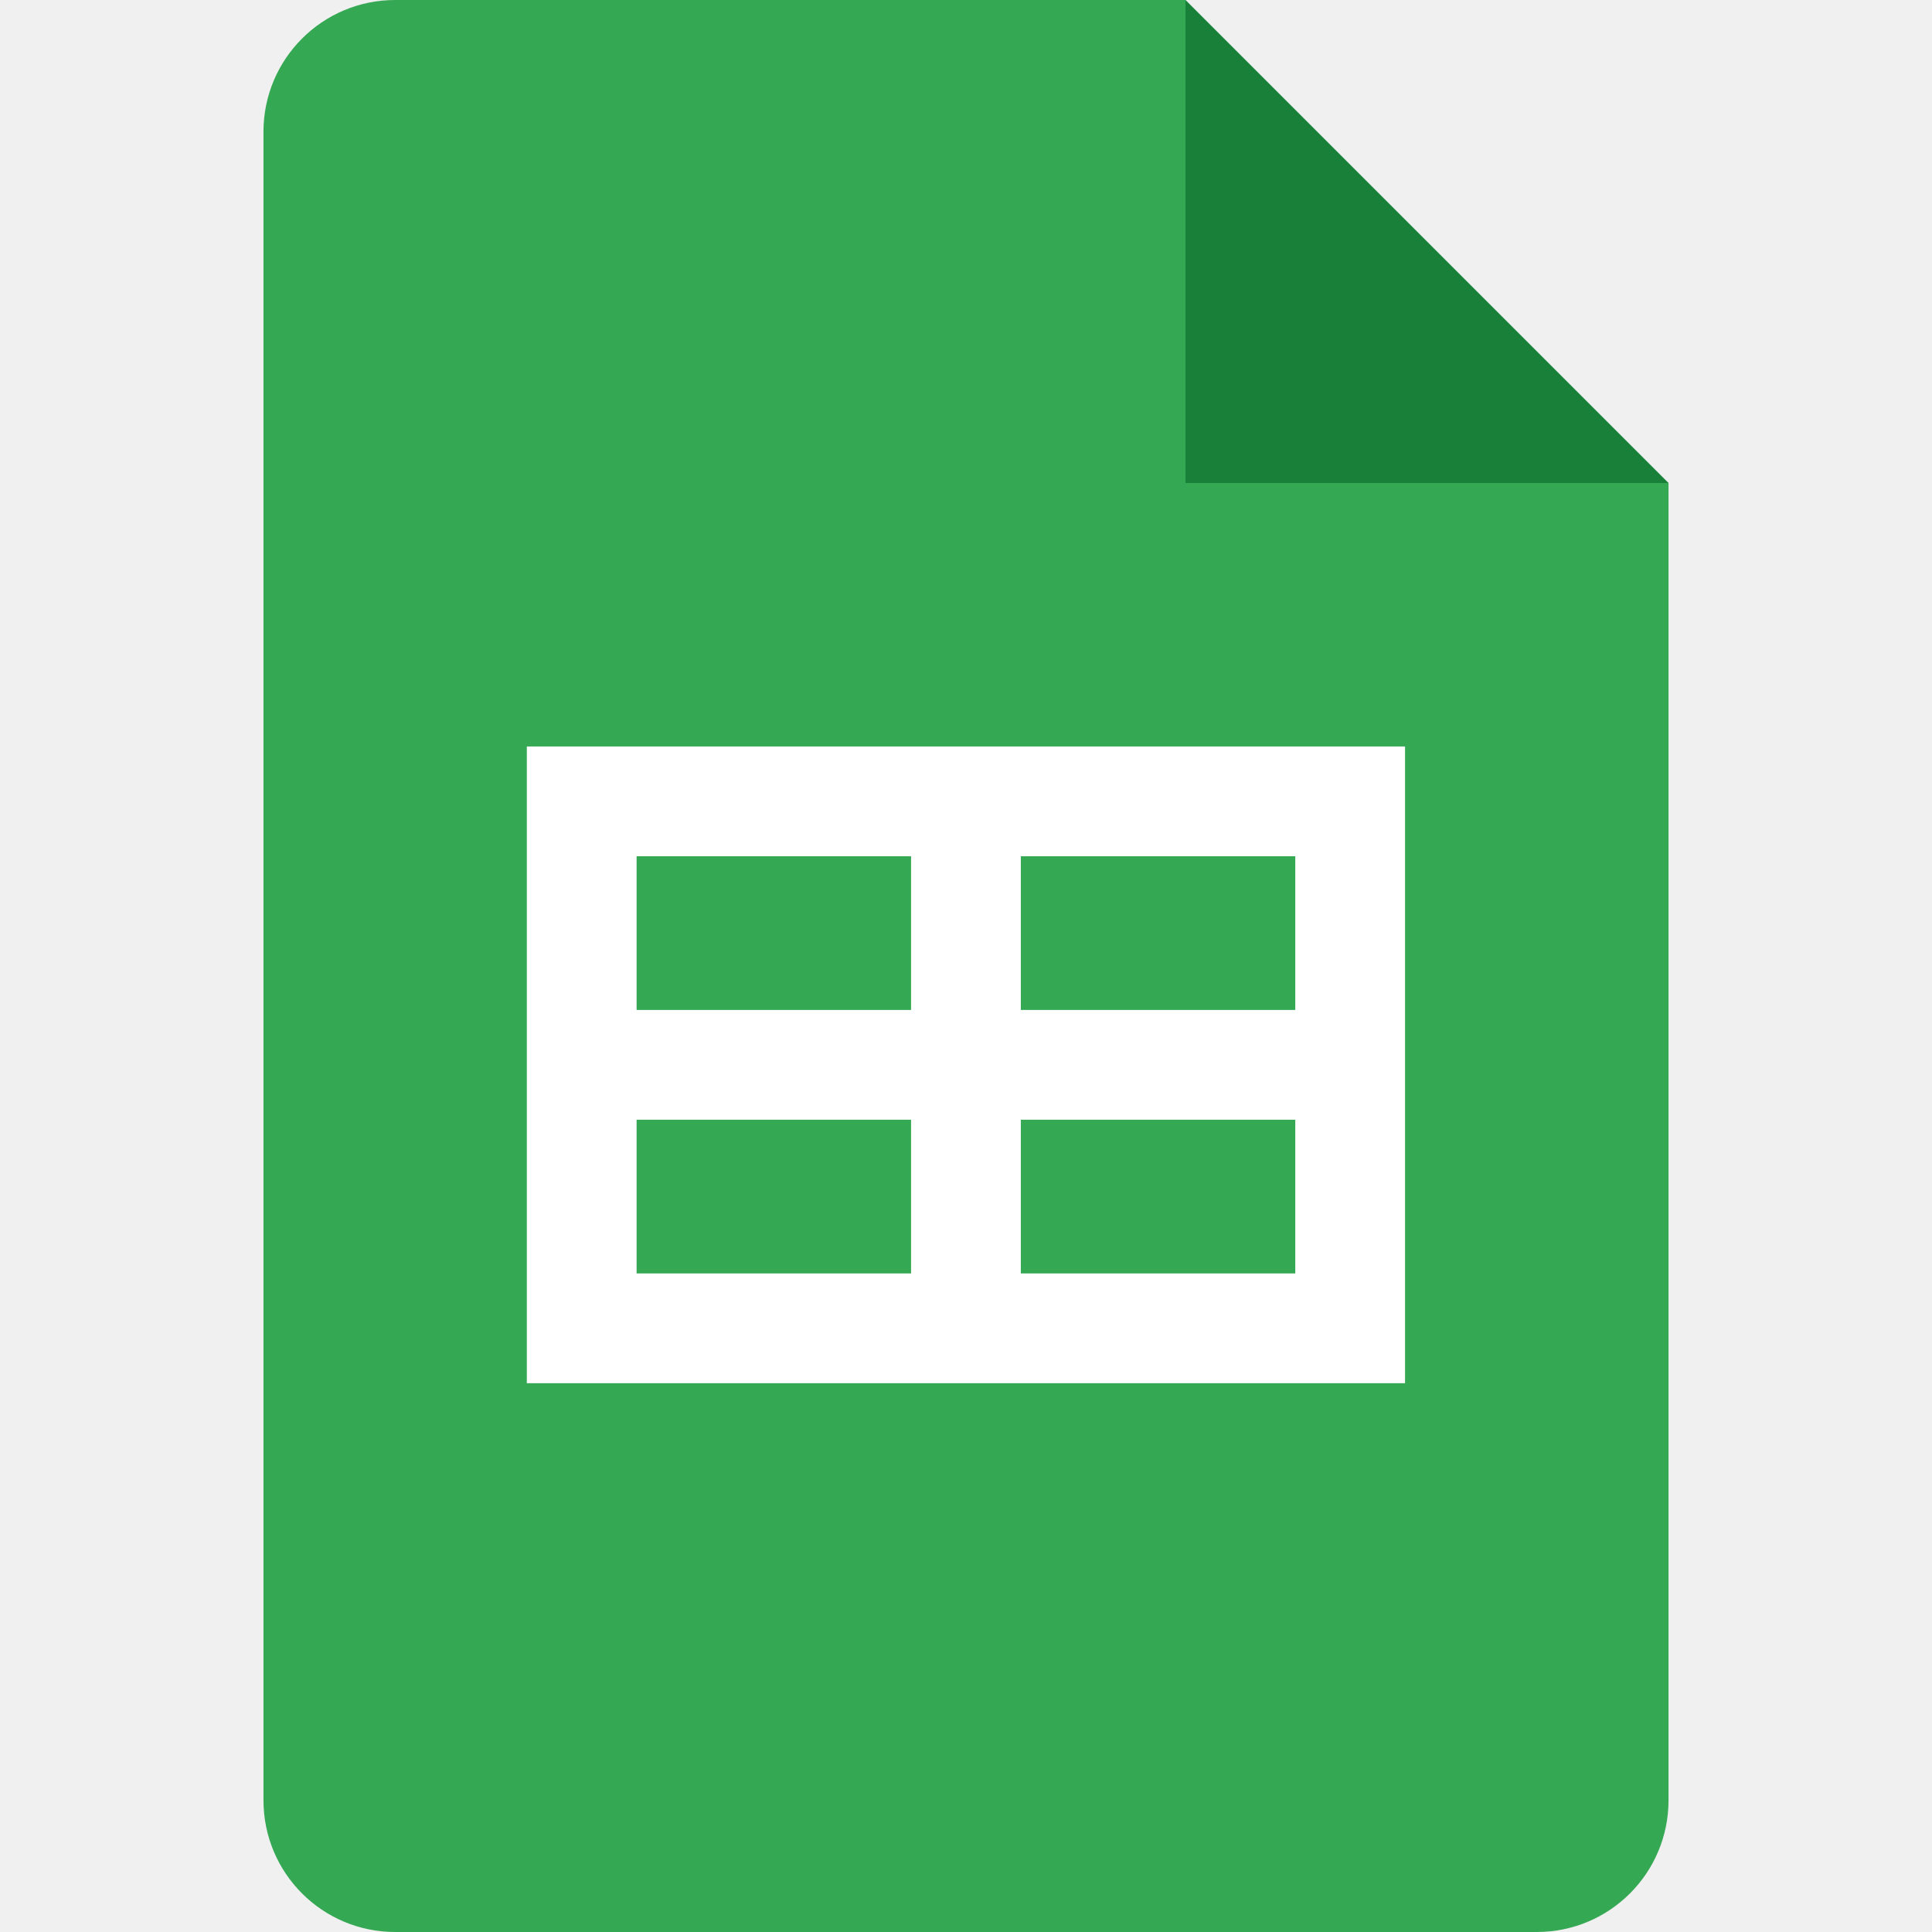
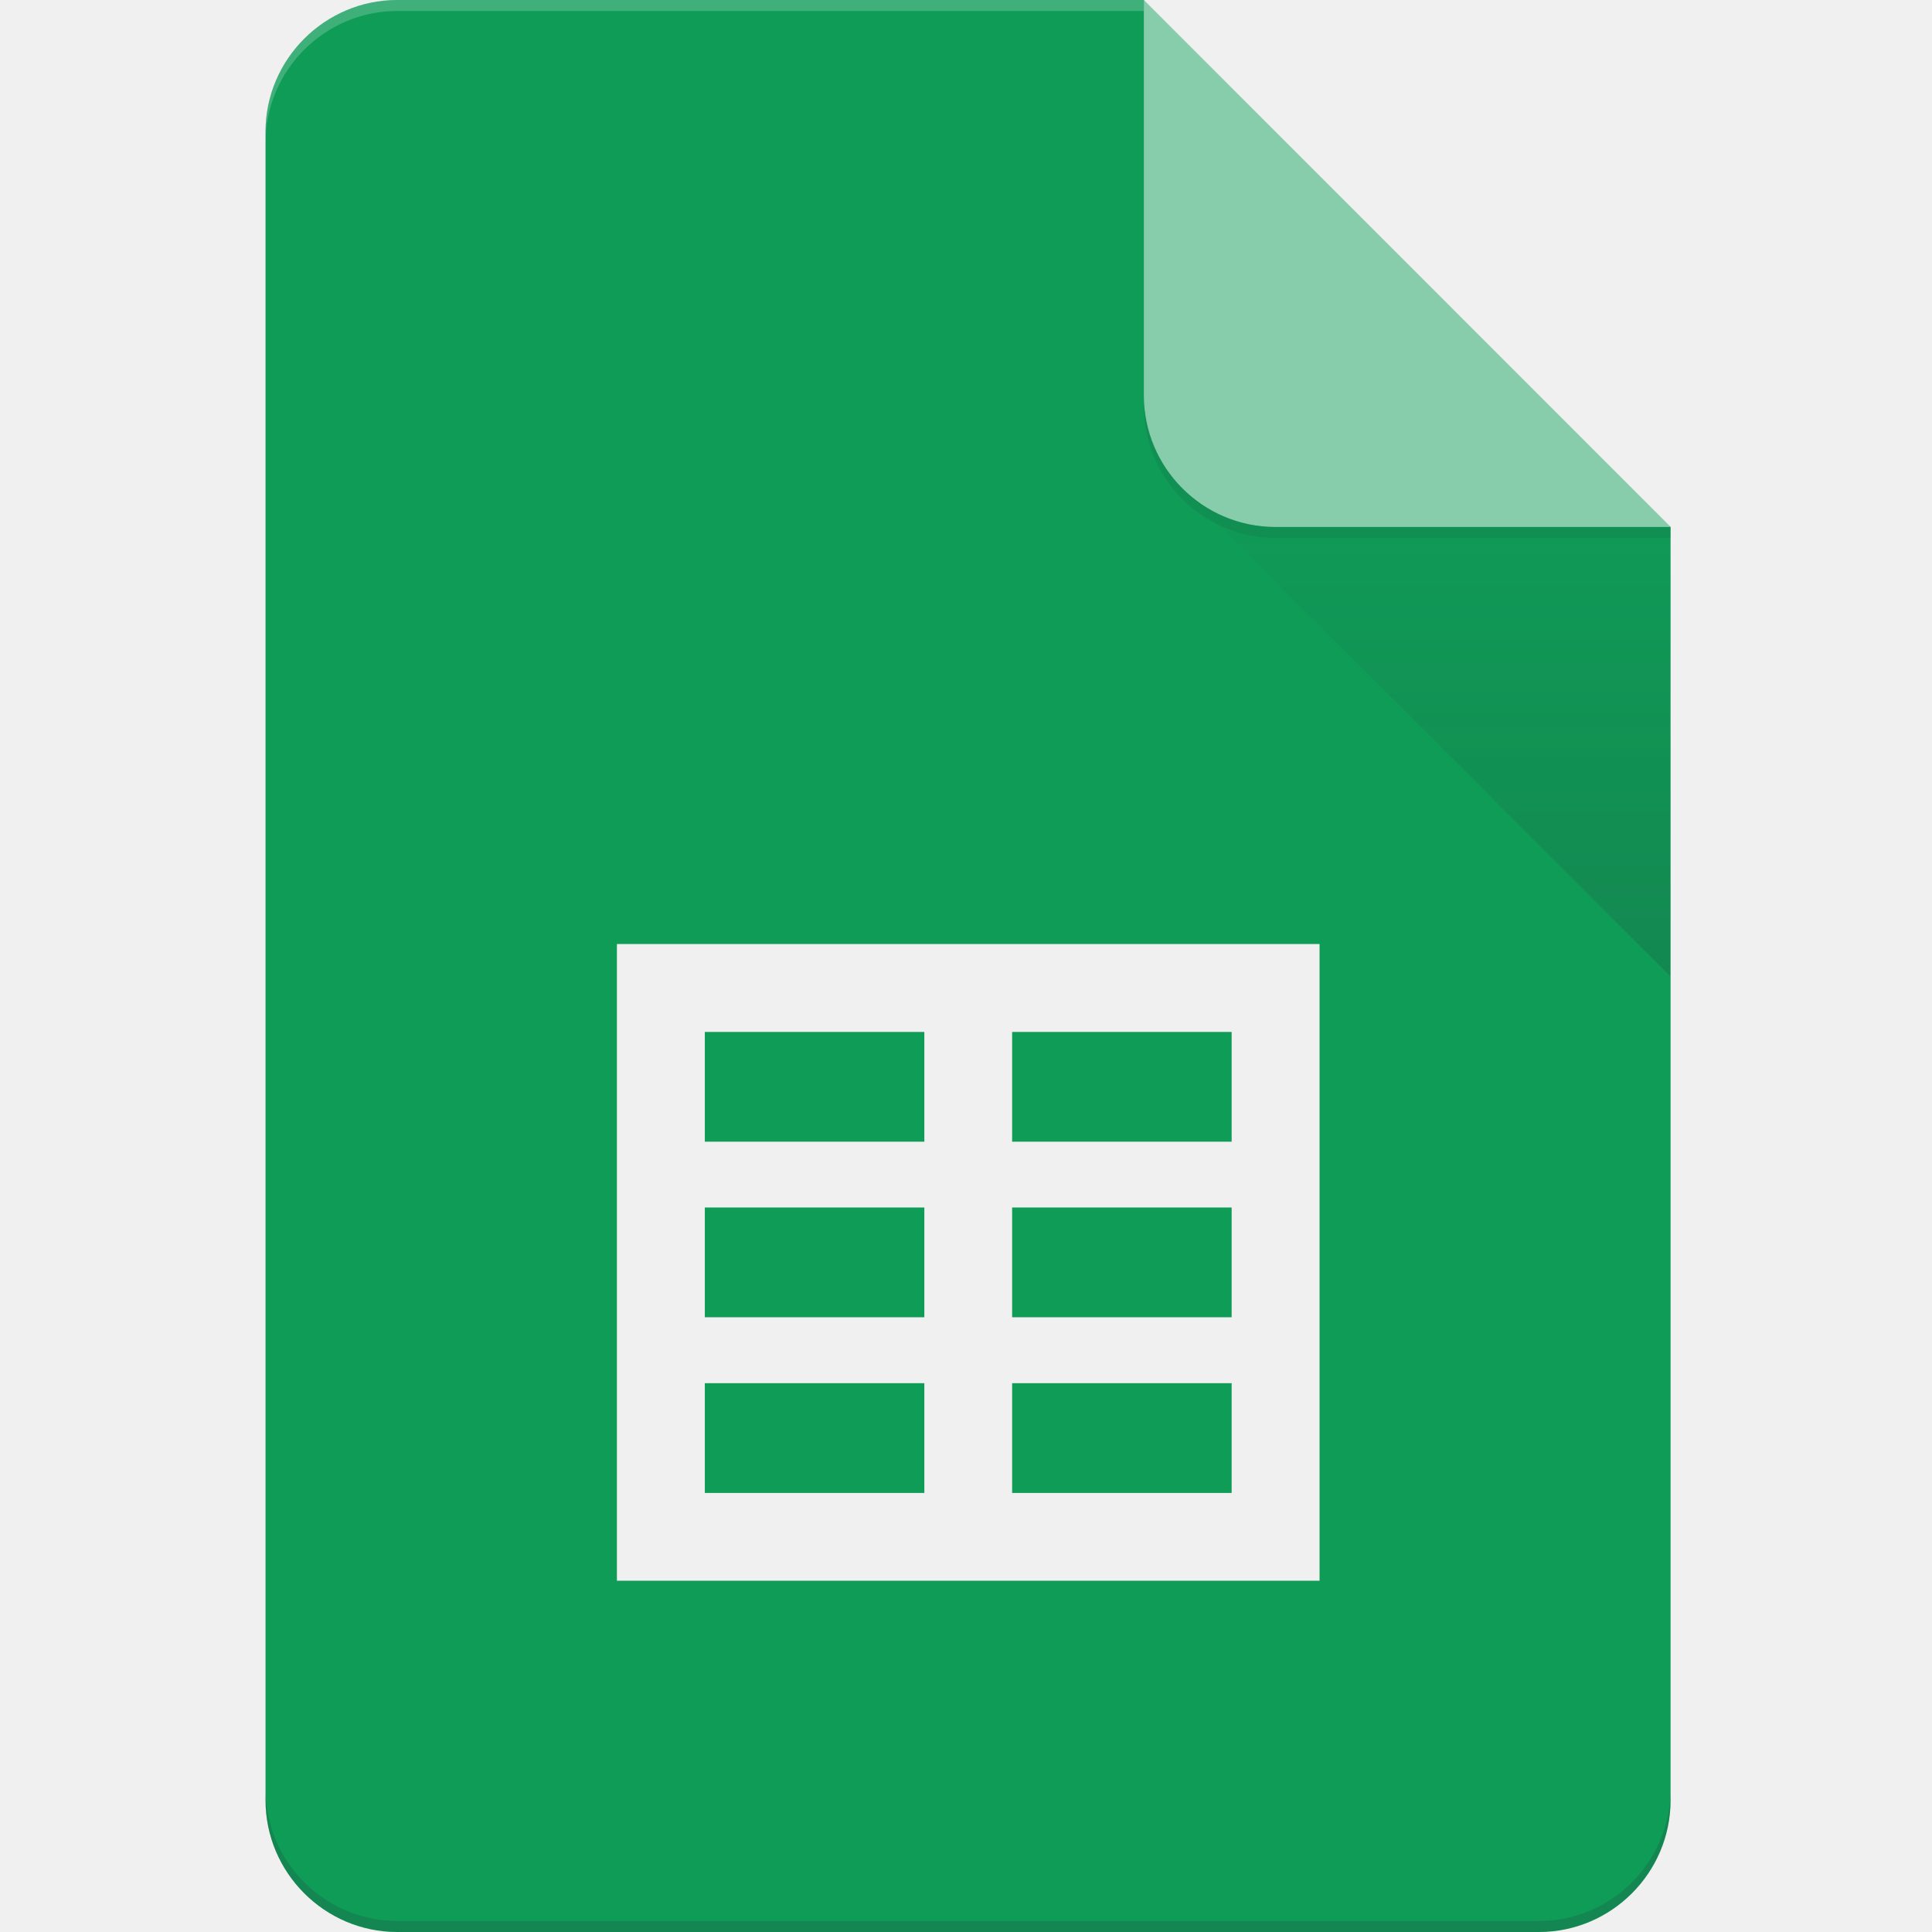
<svg xmlns="http://www.w3.org/2000/svg" width="16" height="16" viewBox="0 0 16 16" fill="none">
-   <g clip-path="url(#clip0_2369_39799)">
-     <path d="M9.818 0L13.818 4L11.818 4.364L9.818 4L9.454 2L9.818 0Z" fill="#188038" />
-     <path d="M9.818 4V0H3.273C2.67 0 2.182 0.488 2.182 1.091V14.909C2.182 15.512 2.67 16 3.273 16H12.727C13.33 16 13.818 15.512 13.818 14.909V4H9.818Z" fill="#34A853" />
-     <path d="M4.363 6.182V11.455H11.636V6.182H4.363ZM7.545 10.546H5.272V9.273H7.545V10.546ZM7.545 8.364H5.272V7.091H7.545V8.364ZM10.727 10.546H8.454V9.273H10.727V10.546ZM10.727 8.364H8.454V7.091H10.727V8.364Z" fill="white" />
+   <g clip-path="url(#clip0_93_901)">
+     <path d="M9.472 0H3.29C2.69 0 2.199 0.491 2.199 1.091V14.909C2.199 15.509 2.69 16 3.29 16H12.745C13.345 16 13.835 15.509 13.835 14.909V4.364L11.29 2.545L9.472 0Z" fill="#0F9C57" />
+     <path d="M5.109 7.818V13.091H10.928V7.818H5.109ZM7.655 12.364H5.837V11.455H7.655V12.364ZM7.655 10.909H5.837V10H7.655V10.909ZM7.655 9.455H5.837V8.546H7.655V9.455ZM10.2 12.364H8.382V11.455H10.2V12.364ZM10.2 10.909H8.382V10H10.2V10.909ZM10.2 9.455H8.382V8.546H10.2V9.455Z" fill="#F0F0F0" />
+     <mask id="mask0_93_901" style="mask-type:luminance" maskUnits="userSpaceOnUse" x="9" y="4" width="5" height="5">
+       <path fill-rule="evenodd" clip-rule="evenodd" d="M9.785 4.037H13.844V8.792H9.785V4.037Z" fill="url(#paint0_linear_93_901)" />
+     </mask>
+     <g mask="url(#mask0_93_901)">
+       <path d="M9.791 4.044L13.835 8.088V4.364L9.791 4.044Z" fill="url(#paint1_linear_93_901)" />
+     </g>
+     <path d="M9.473 0V3.273C9.473 3.876 9.961 4.364 10.564 4.364H13.836L9.473 0Z" fill="#87CDAC" />
+     <path d="M3.29 0C2.69 0 2.199 0.491 2.199 1.091V1.182C2.199 0.582 2.69 0.091 3.29 0.091H9.472V4.8e-05H3.29V0Z" fill="white" fill-opacity="0.2" />
+     <path d="M12.745 15.909H3.29C2.69 15.909 2.199 15.418 2.199 14.818V14.909C2.199 15.509 2.69 16 3.29 16H12.745C13.345 16 13.835 15.509 13.835 14.909V14.818C13.835 15.418 13.345 15.909 12.745 15.909Z" fill="#263138" fill-opacity="0.2" />
+     <path d="M10.564 4.364C9.961 4.364 9.473 3.876 9.473 3.273V3.364C9.473 3.966 9.961 4.455 10.564 4.455H13.836V4.364H10.564Z" fill="#263138" fill-opacity="0.102" />
+     <mask id="mask1_93_901" style="mask-type:luminance" maskUnits="userSpaceOnUse" x="2" y="-1" width="12" height="18">
+       <path fill-rule="evenodd" clip-rule="evenodd" d="M2.193 -0.007H13.844V16.007H2.193V-0.007Z" fill="url(#paint2_radial_93_901)" />
+     </mask>
+     <g mask="url(#mask1_93_901)">
+       <path d="M9.472 0H3.29C2.69 0 2.199 0.491 2.199 1.091V14.909C2.199 15.509 2.69 16 3.29 16H12.745C13.345 16 13.835 15.509 13.835 14.909V4.364L9.472 0Z" fill="url(#paint3_radial_93_901)" />
+     </g>
  </g>
  <defs>
-     <clipPath id="clip0_2369_39799">
-       <rect width="11.636" height="16" fill="white" transform="translate(2.18164)" />
+     <linearGradient id="paint0_linear_93_901" x1="11.815" y1="4.376" x2="11.815" y2="8.453" gradientUnits="userSpaceOnUse">
+       <stop stop-color="white" stop-opacity="0.02" />
+       <stop offset="1" stop-color="white" stop-opacity="0.2" />
+     </linearGradient>
+     <linearGradient id="paint1_linear_93_901" x1="11.813" y1="4.566" x2="11.813" y2="8.264" gradientUnits="userSpaceOnUse">
+       <stop stop-color="#263138" />
+       <stop offset="1" stop-color="#263138" />
+     </linearGradient>
+     <radialGradient id="paint2_radial_93_901" cx="0" cy="0" r="1" gradientTransform="matrix(0 0 0 0 2.20056 -0.000124211)" gradientUnits="userSpaceOnUse">
+       <stop stop-color="white" stop-opacity="0" />
+       <stop offset="1" stop-color="white" stop-opacity="0.098" />
+     </radialGradient>
+     <radialGradient id="paint3_radial_93_901" cx="0" cy="0" r="1" gradientUnits="userSpaceOnUse" gradientTransform="translate(2.66462 0.48002) scale(8.00002)">
+       <stop stop-color="white" />
+       <stop offset="1" stop-color="white" />
+     </radialGradient>
+     <clipPath id="clip0_93_901">
+       <rect width="11.636" height="16" fill="white" transform="translate(2.19922)" />
    </clipPath>
  </defs>
</svg>
